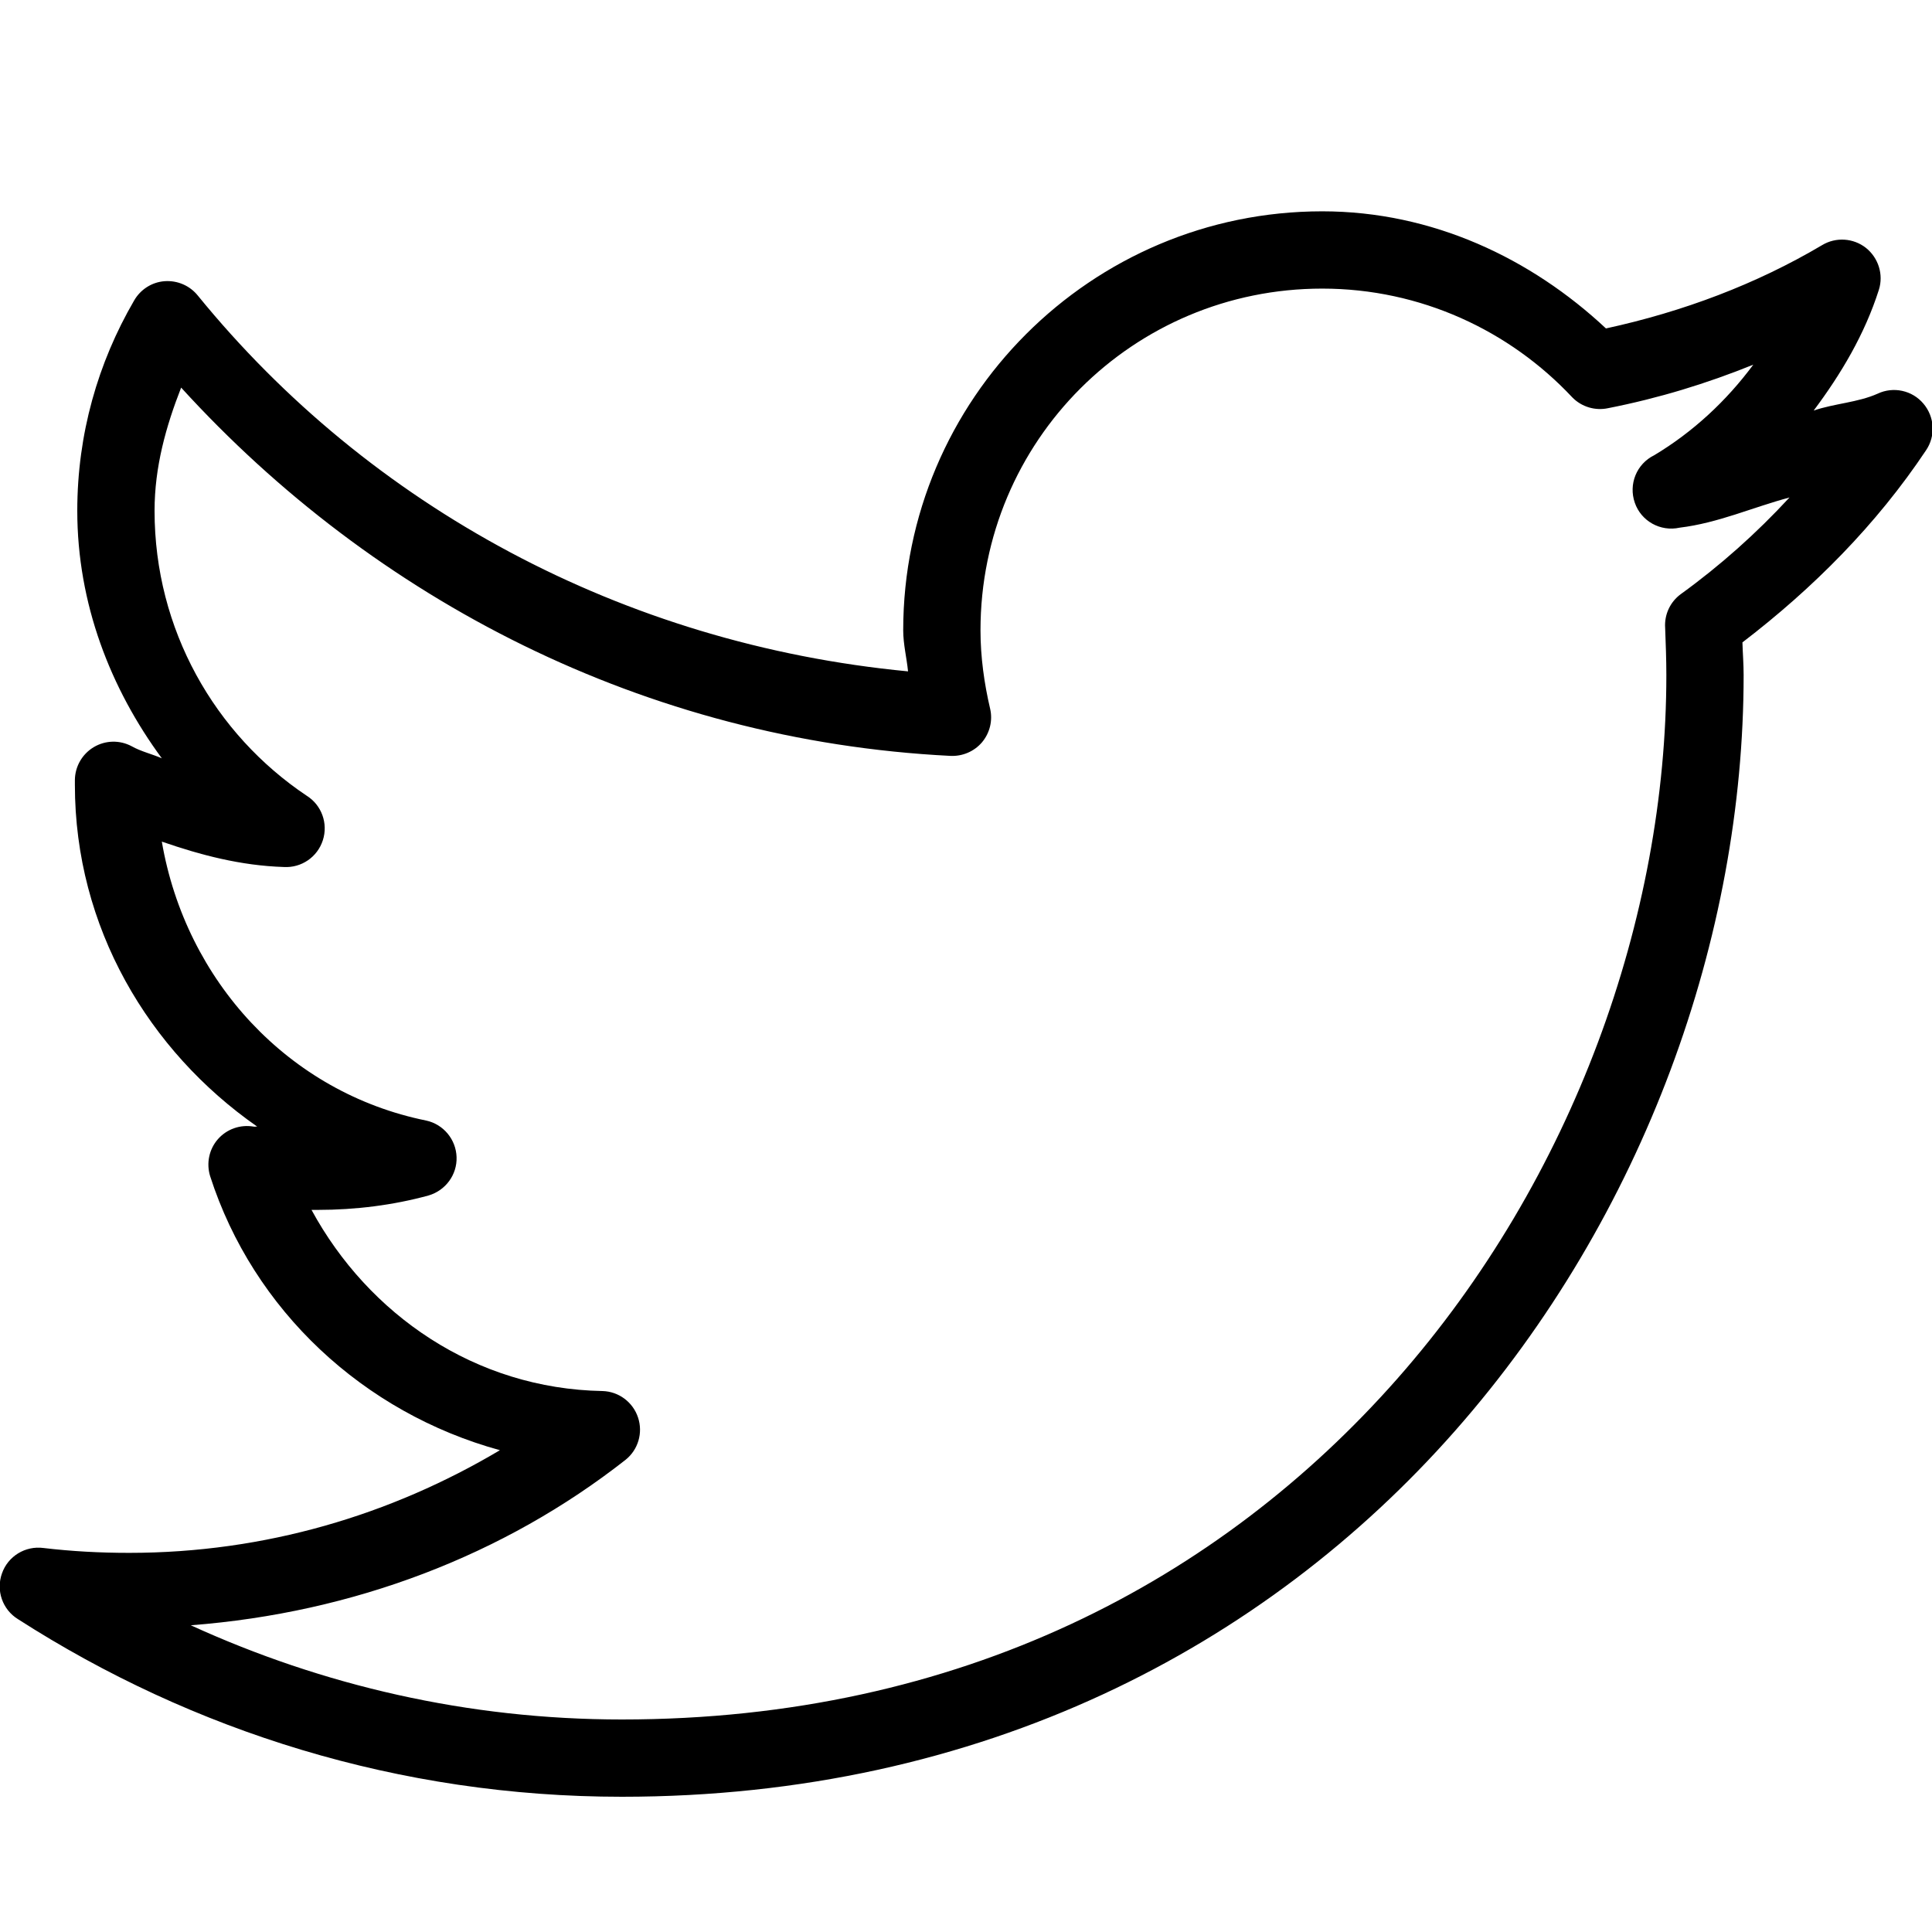
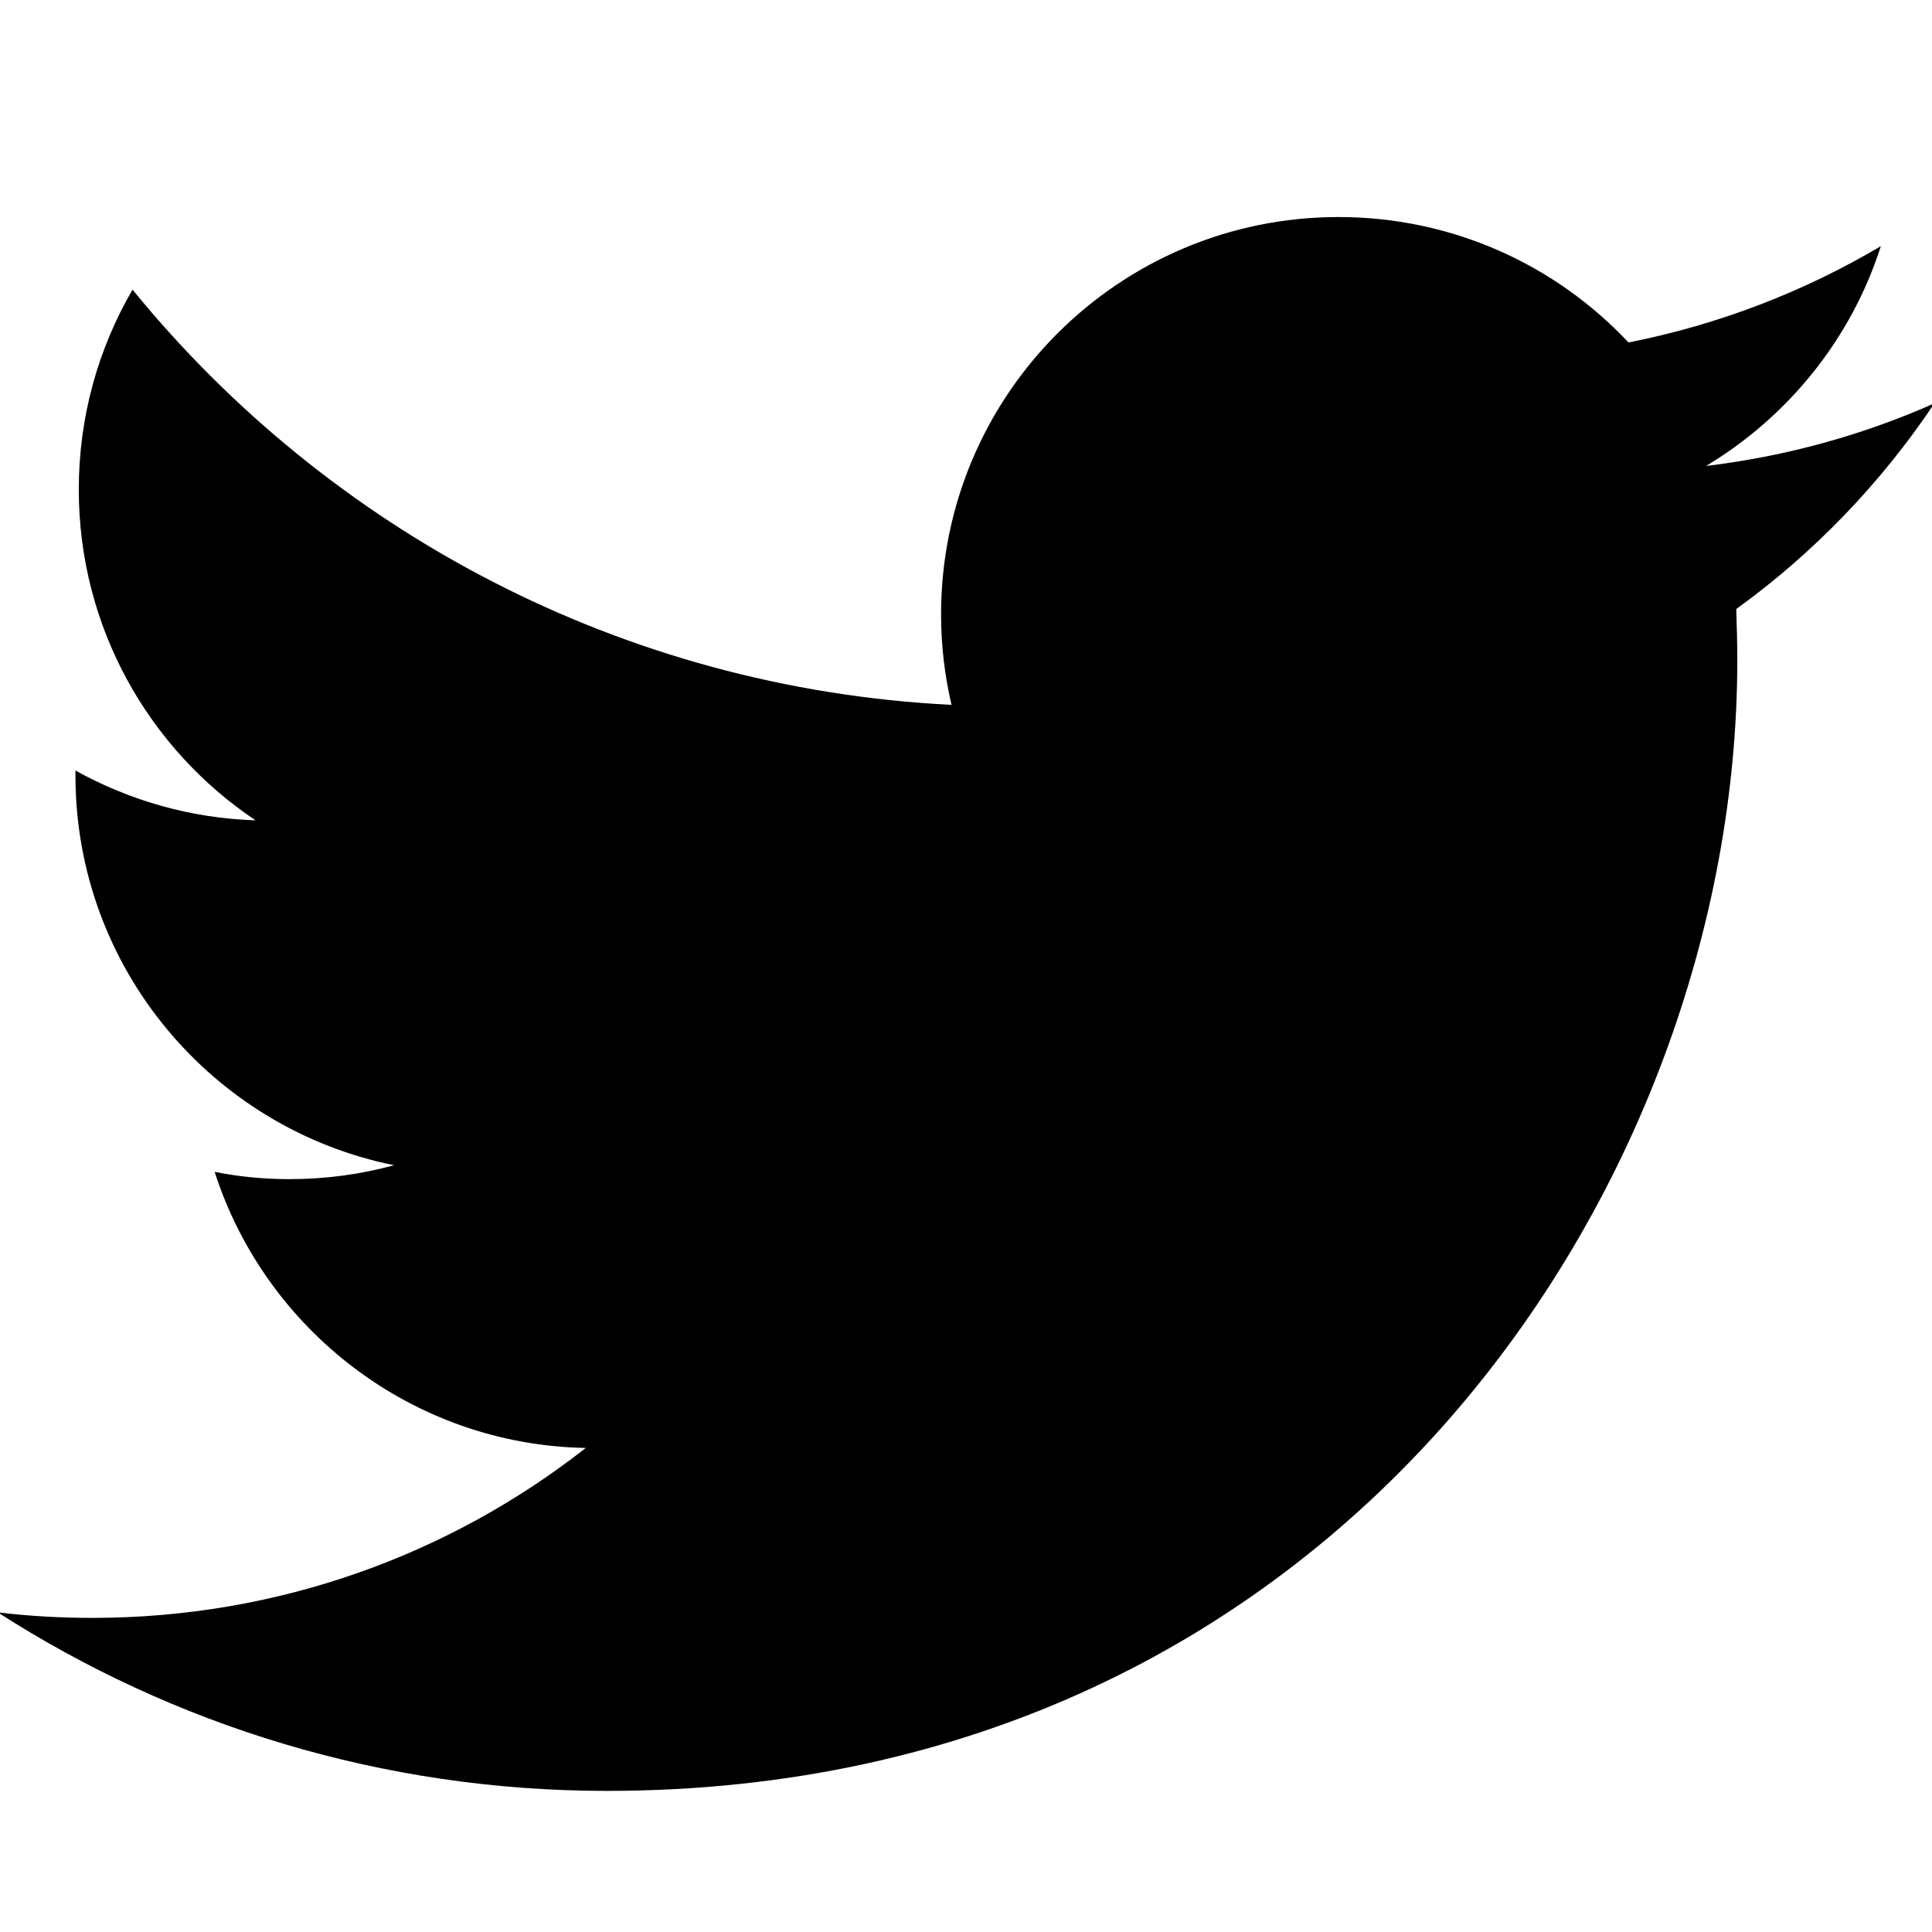
<svg xmlns="http://www.w3.org/2000/svg" viewBox="0 0 50 50" width="50px" height="50px">
-   <path d="M 34.219 5.469 C 28.238 5.469 23.375 10.332 23.375 16.312 C 23.375 16.672 23.465 17.023 23.5 17.375 C 16.105 16.668 9.566 13.105 5.125 7.656 C 4.918 7.395 4.598 7.254 4.262 7.277 C 3.93 7.301 3.633 7.492 3.469 7.781 C 2.535 9.387 2 11.234 2 13.219 C 2 15.621 2.859 17.82 4.188 19.625 C 3.93 19.512 3.648 19.449 3.406 19.312 C 3.098 19.148 2.727 19.156 2.426 19.336 C 2.125 19.516 1.941 19.84 1.938 20.188 L 1.938 20.312 C 1.938 23.996 3.844 27.195 6.656 29.156 C 6.625 29.152 6.594 29.164 6.562 29.156 C 6.219 29.098 5.871 29.219 5.641 29.48 C 5.41 29.742 5.336 30.105 5.438 30.438 C 6.555 33.91 9.406 36.562 12.938 37.531 C 10.125 39.203 6.863 40.188 3.344 40.188 C 2.582 40.188 1.852 40.148 1.125 40.062 C 0.656 40 0.207 40.273 0.051 40.719 C -0.109 41.164 0.066 41.66 0.469 41.906 C 4.98 44.801 10.336 46.5 16.094 46.5 C 25.426 46.5 32.746 42.602 37.656 37.031 C 42.566 31.461 45.125 24.227 45.125 17.469 C 45.125 17.184 45.102 16.906 45.094 16.625 C 46.926 15.223 48.562 13.578 49.844 11.656 C 50.098 11.285 50.07 10.789 49.777 10.445 C 49.488 10.102 49 9.996 48.594 10.188 C 48.078 10.418 47.477 10.441 46.938 10.625 C 47.648 9.676 48.258 8.652 48.625 7.5 C 48.75 7.105 48.613 6.672 48.289 6.414 C 47.965 6.16 47.512 6.129 47.156 6.344 C 45.449 7.355 43.559 8.066 41.562 8.5 C 39.625 6.688 37.074 5.469 34.219 5.469 Z M 34.219 7.469 C 36.77 7.469 39.074 8.559 40.688 10.281 C 40.93 10.531 41.285 10.637 41.625 10.562 C 42.93 10.305 44.168 9.926 45.375 9.438 C 44.68 10.375 43.82 11.176 42.812 11.781 C 42.355 12.004 42.141 12.531 42.309 13.012 C 42.473 13.488 42.973 13.766 43.469 13.656 C 44.469 13.535 45.359 13.129 46.312 12.875 C 45.457 13.801 44.52 14.637 43.5 15.375 C 43.223 15.578 43.07 15.906 43.094 16.25 C 43.109 16.656 43.125 17.059 43.125 17.469 C 43.125 23.719 40.727 30.504 36.156 35.688 C 31.586 40.871 24.875 44.5 16.094 44.5 C 12.105 44.5 8.34 43.617 4.938 42.062 C 9.156 41.738 13.047 40.246 16.188 37.781 C 16.516 37.52 16.645 37.082 16.512 36.684 C 16.379 36.285 16.012 36.012 15.594 36 C 12.297 35.941 9.535 34.023 8.062 31.312 C 8.117 31.312 8.164 31.312 8.219 31.312 C 9.207 31.312 10.184 31.188 11.094 30.938 C 11.531 30.809 11.832 30.402 11.816 29.945 C 11.801 29.488 11.477 29.098 11.031 29 C 7.473 28.281 4.805 25.383 4.188 21.781 C 5.195 22.129 6.227 22.402 7.344 22.438 C 7.801 22.465 8.215 22.18 8.355 21.746 C 8.496 21.312 8.324 20.836 7.938 20.594 C 5.562 19.004 4 16.297 4 13.219 C 4 12.078 4.297 11.031 4.688 10.031 C 9.688 15.52 16.688 19.164 24.594 19.562 C 24.906 19.578 25.211 19.449 25.414 19.211 C 25.617 18.969 25.695 18.648 25.625 18.344 C 25.473 17.695 25.375 17.008 25.375 16.312 C 25.375 11.414 29.32 7.469 34.219 7.469 Z" />
+   <path d="M 50.062 10.438 C 48.215 11.258 46.234 11.809 44.152 12.059 C 46.277 10.785 47.91 8.77 48.676 6.371 C 46.691 7.547 44.484 8.402 42.145 8.863 C 40.27 6.863 37.598 5.617 34.641 5.617 C 28.961 5.617 24.355 10.219 24.355 15.898 C 24.355 16.703 24.449 17.488 24.625 18.242 C 16.078 17.812 8.504 13.719 3.43 7.496 C 2.543 9.02 2.039 10.785 2.039 12.668 C 2.039 16.234 3.852 19.383 6.613 21.23 C 4.926 21.176 3.34 20.711 1.953 19.941 C 1.953 19.984 1.953 20.027 1.953 20.07 C 1.953 25.055 5.5 29.207 10.199 30.156 C 9.34 30.391 8.43 30.516 7.492 30.516 C 6.828 30.516 6.184 30.453 5.555 30.328 C 6.867 34.41 10.664 37.391 15.16 37.473 C 11.645 40.23 7.211 41.871 2.391 41.871 C 1.559 41.871 0.742 41.824 -0.059 41.727 C 4.488 44.648 9.895 46.348 15.703 46.348 C 34.617 46.348 44.961 30.68 44.961 17.094 C 44.961 16.648 44.949 16.199 44.934 15.762 C 46.941 14.312 48.684 12.5 50.062 10.438 Z" />
</svg>
